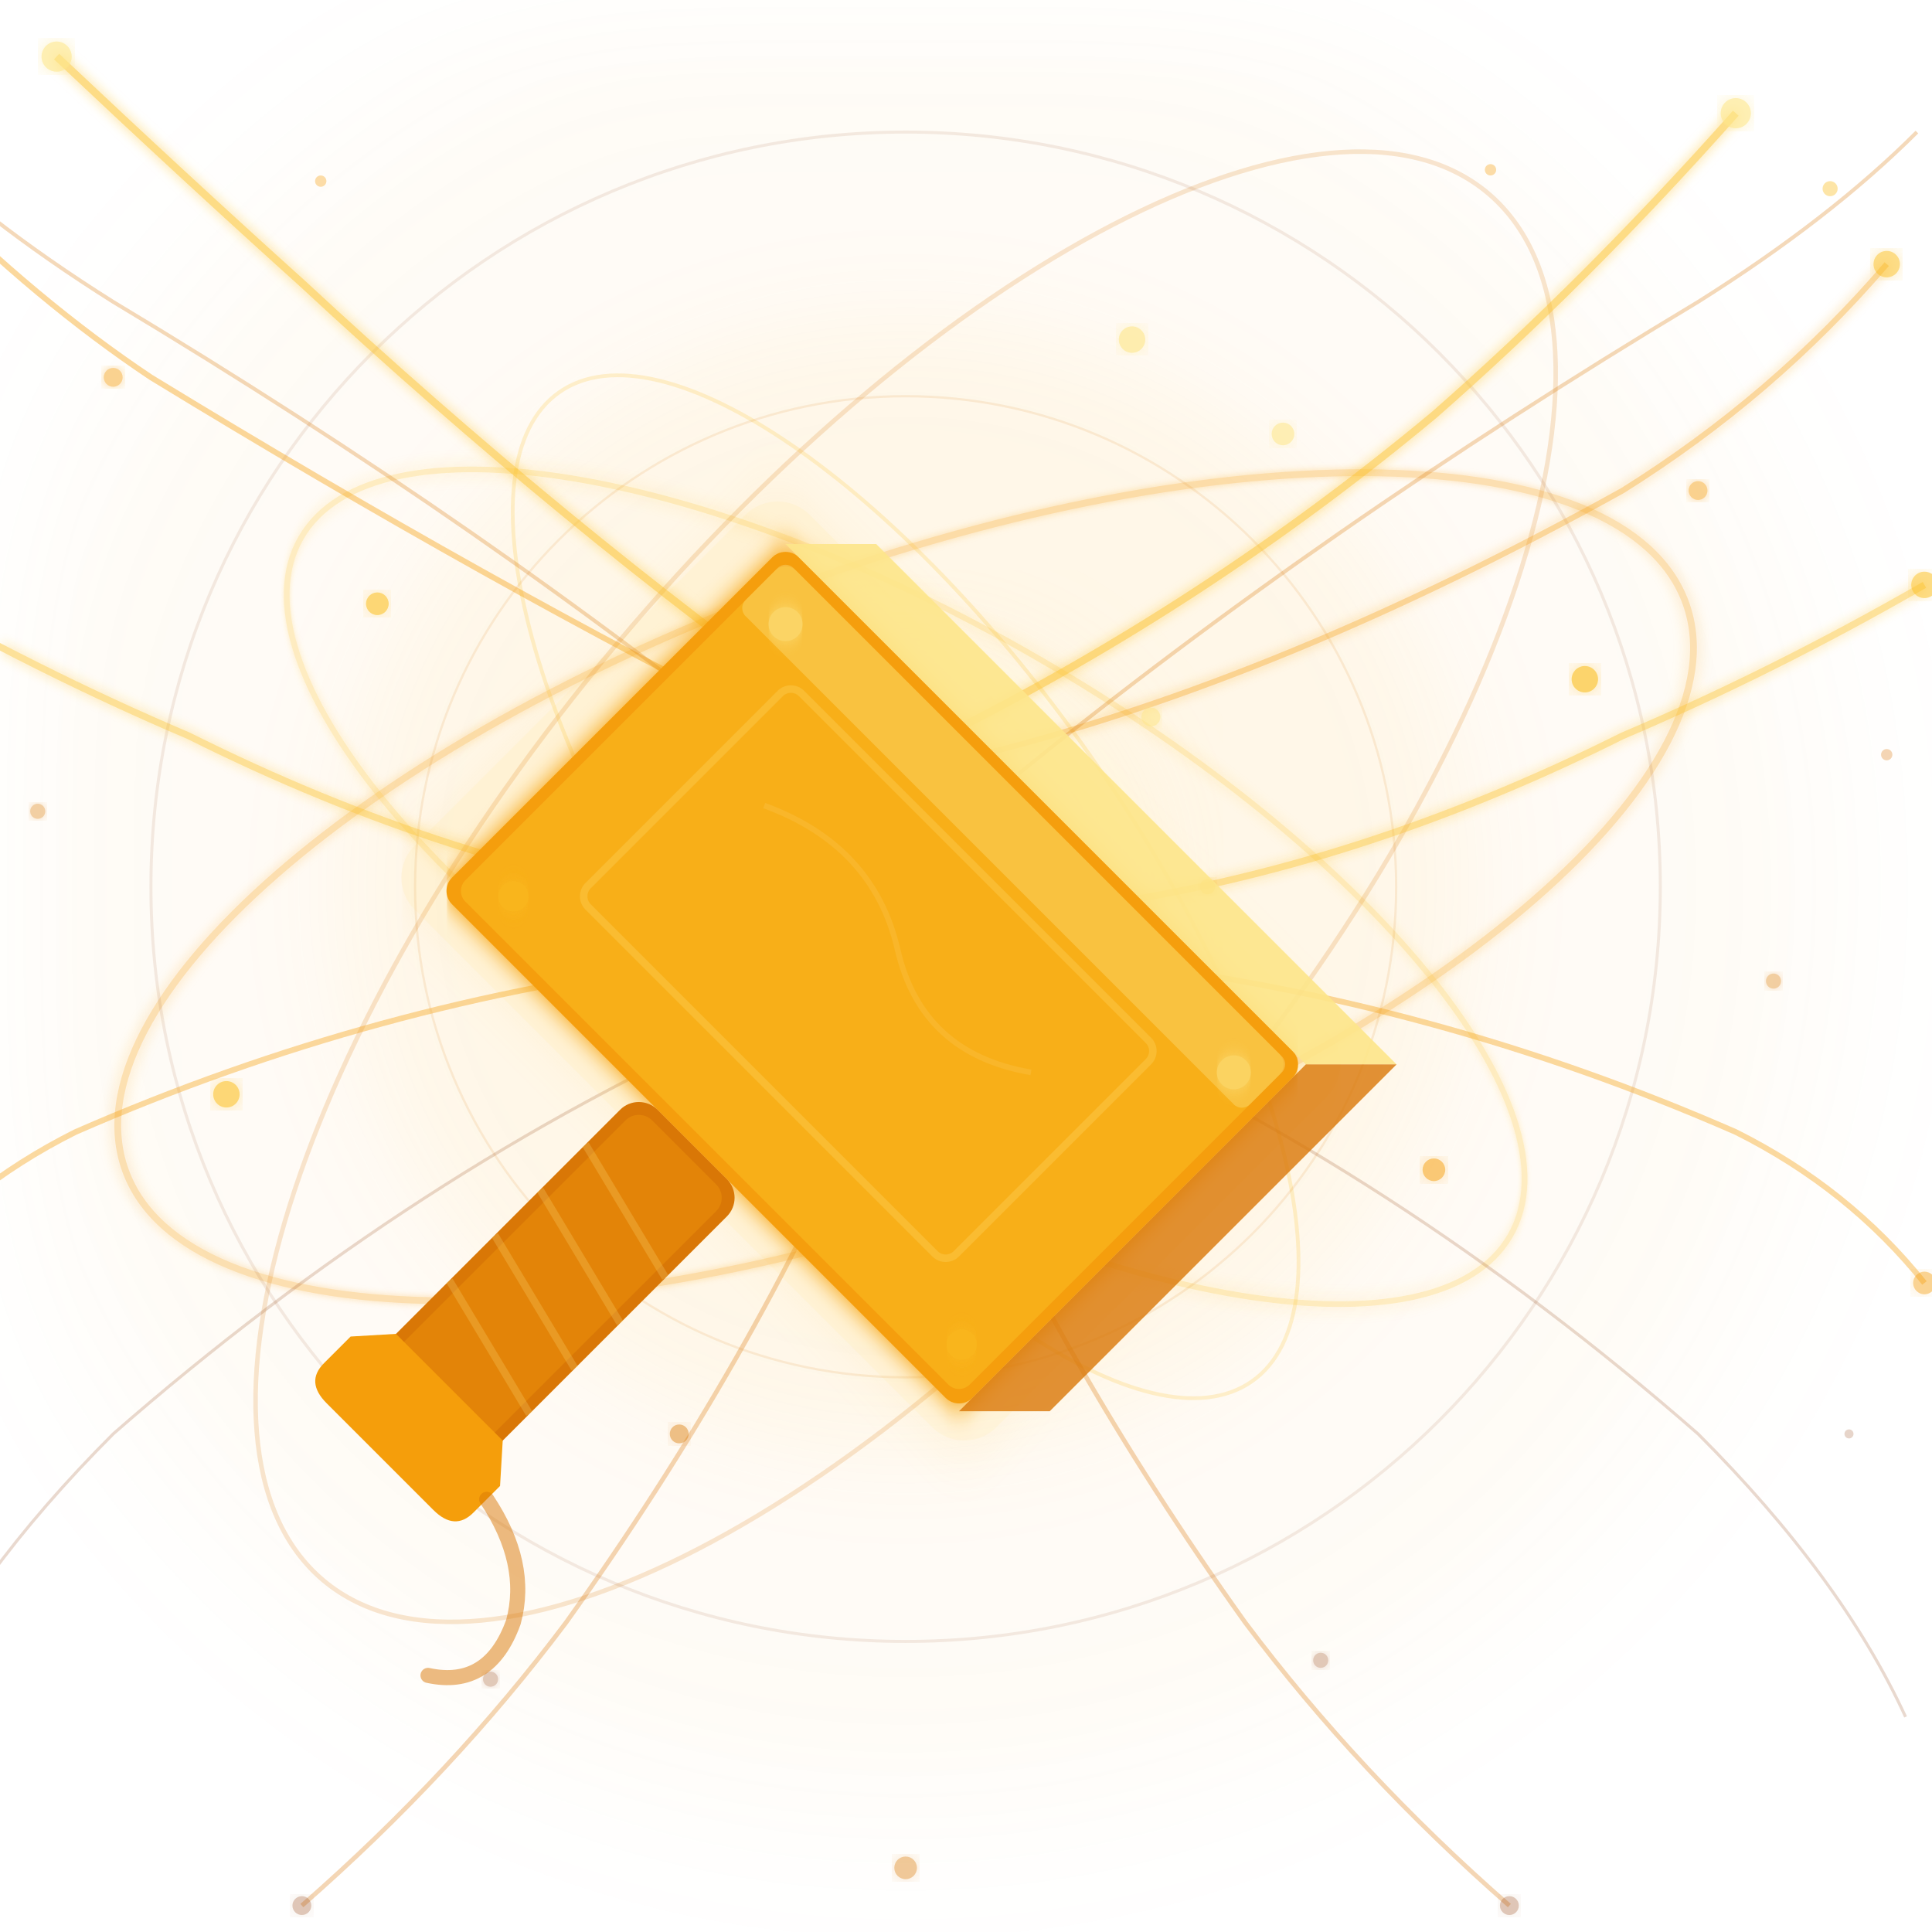
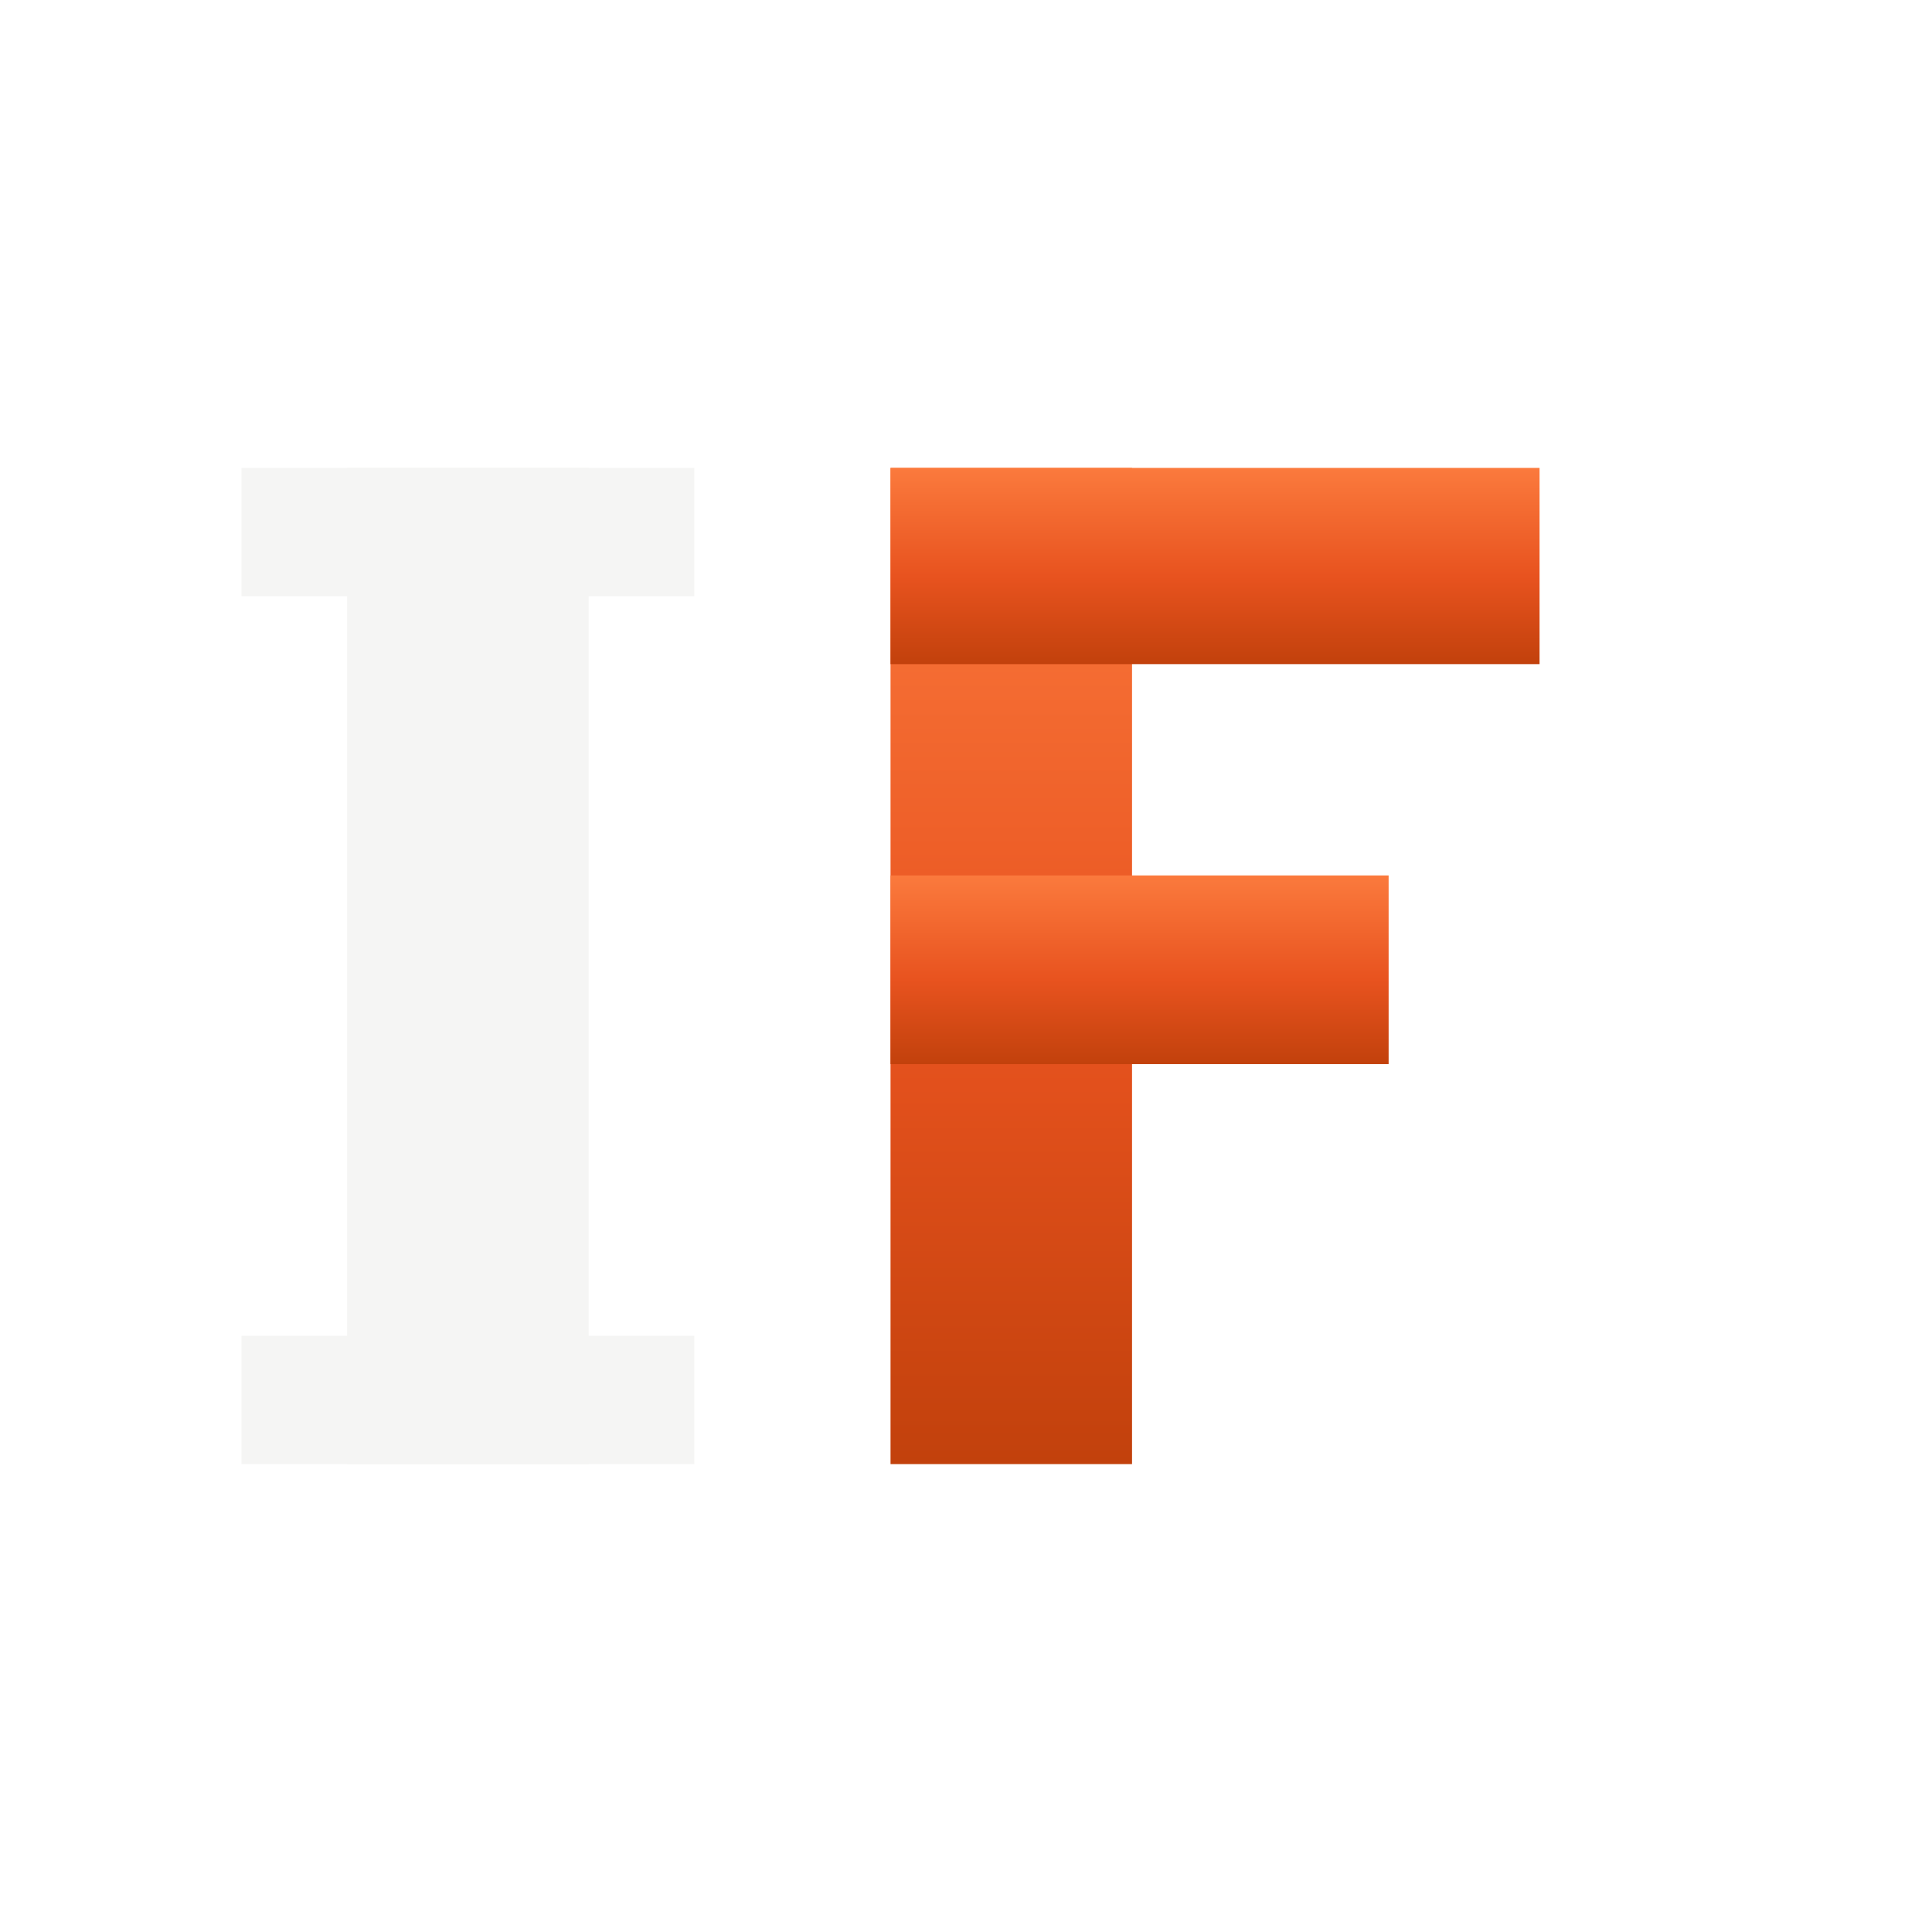
- <svg xmlns="http://www.w3.org/2000/svg" viewBox="0 0 512 512" width="512" height="512">
+ <svg xmlns="http://www.w3.org/2000/svg" viewBox="0 0 512 512" width="512" height="512" role="img" aria-label="IronForge">
  <defs>
-     <filter id="f1">
-       <feGaussianBlur stdDeviation="3" result="b" />
-       <feMerge>
-         <feMergeNode in="b" />
-         <feMergeNode in="SourceGraphic" />
-       </feMerge>
-     </filter>
-     <filter id="f2">
-       <feGaussianBlur stdDeviation="6" result="b" />
-       <feMerge>
-         <feMergeNode in="b" />
-         <feMergeNode in="SourceGraphic" />
-       </feMerge>
-     </filter>
-     <filter id="f3">
-       <feGaussianBlur stdDeviation="14" />
-     </filter>
-     <filter id="f4">
-       <feGaussianBlur stdDeviation="22" />
-     </filter>
-     <filter id="f5">
-       <feGaussianBlur stdDeviation="1.5" result="b" />
-       <feMerge>
-         <feMergeNode in="b" />
-         <feMergeNode in="SourceGraphic" />
-       </feMerge>
-     </filter>
+     <linearGradient id="ifF" x1="0" y1="0" x2="0" y2="1">
+       <stop offset="0" stop-color="#FB7A3D" />
+       <stop offset="0.55" stop-color="#E8531F" />
+       <stop offset="1" stop-color="#C2410C" />
+     </linearGradient>
  </defs>
-   <circle cx="240" cy="235" r="245" fill="#f59e0b" opacity="0.04" filter="url(#f4)" />
-   <circle cx="240" cy="235" r="150" fill="#fbbf24" opacity="0.07" filter="url(#f3)" />
-   <circle cx="240" cy="235" r="70" fill="#fde68a" opacity="0.1" filter="url(#f3)" />
-   <ellipse cx="240" cy="235" rx="220" ry="85" fill="none" stroke="#f59e0b" stroke-width="1.8" opacity="0.3" transform="rotate(-20, 240, 235)" filter="url(#f5)" />
-   <ellipse cx="240" cy="235" rx="185" ry="70" fill="none" stroke="#fbbf24" stroke-width="1.5" opacity="0.25" transform="rotate(30, 240, 235)" filter="url(#f5)" />
-   <ellipse cx="240" cy="235" rx="240" ry="100" fill="none" stroke="#d97706" stroke-width="1.2" opacity="0.18" transform="rotate(-50, 240, 235)" />
-   <ellipse cx="240" cy="235" rx="160" ry="60" fill="none" stroke="#fbbf24" stroke-width="1" opacity="0.2" transform="rotate(55, 240, 235)" />
-   <ellipse cx="240" cy="235" rx="200" ry="200" fill="none" stroke="#92400e" stroke-width="0.8" opacity="0.1" />
-   <ellipse cx="240" cy="235" rx="130" ry="130" fill="none" stroke="#d97706" stroke-width="0.6" opacity="0.12" />
-   <path d="M 250 195 Q 320 160, 380 110 Q 420 75, 460 30" stroke="#fbbf24" stroke-width="2" fill="none" opacity="0.55" filter="url(#f5)" />
-   <path d="M 260 200 Q 340 180, 430 130 Q 470 105, 500 70" stroke="#f59e0b" stroke-width="1.5" fill="none" opacity="0.4" filter="url(#f5)" />
-   <path d="M 220 190 Q 150 140, 80 75 Q 50 48, 15 15" stroke="#fbbf24" stroke-width="2" fill="none" opacity="0.55" filter="url(#f5)" />
-   <path d="M 210 195 Q 130 155, 40 100 Q 10 80, -20 50" stroke="#f59e0b" stroke-width="1.5" fill="none" opacity="0.4" />
-   <path d="M 290 240 Q 360 230, 430 195 Q 470 178, 510 155" stroke="#fbbf24" stroke-width="1.8" fill="none" opacity="0.45" filter="url(#f5)" />
-   <path d="M 295 255 Q 380 265, 460 300 Q 490 315, 510 340" stroke="#f59e0b" stroke-width="1.5" fill="none" opacity="0.38" />
-   <path d="M 190 240 Q 120 230, 50 195 Q 10 178, -30 155" stroke="#fbbf24" stroke-width="1.8" fill="none" opacity="0.45" filter="url(#f5)" />
-   <path d="M 185 255 Q 100 265, 20 300 Q -10 315, -30 340" stroke="#f59e0b" stroke-width="1.5" fill="none" opacity="0.38" />
-   <path d="M 230 290 Q 200 360, 150 430 Q 120 470, 80 505" stroke="#d97706" stroke-width="1.2" fill="none" opacity="0.3" />
-   <path d="M 250 290 Q 280 360, 330 430 Q 360 470, 400 505" stroke="#d97706" stroke-width="1.2" fill="none" opacity="0.3" />
-   <path d="M 240 295 Q 240 380, 240 495" stroke="#f59e0b" stroke-width="1.5" fill="none" opacity="0.35" filter="url(#f5)" />
-   <path d="M 270 205 Q 350 140, 450 80 Q 485 58, 508 35" stroke="#d97706" stroke-width="1" fill="none" opacity="0.28" />
-   <path d="M 210 205 Q 130 140, 30 80 Q -5 58, -28 35" stroke="#d97706" stroke-width="1" fill="none" opacity="0.28" />
-   <path d="M 280 270 Q 370 310, 450 380 Q 488 418, 505 455" stroke="#92400e" stroke-width="0.8" fill="none" opacity="0.2" />
-   <path d="M 200 270 Q 110 310, 30 380 Q -8 418, -25 455" stroke="#92400e" stroke-width="0.8" fill="none" opacity="0.2" />
-   <circle cx="420" cy="180" r="3.5" fill="#fbbf24" filter="url(#f1)" opacity="0.65" />
-   <circle cx="60" cy="290" r="3.5" fill="#fbbf24" filter="url(#f1)" opacity="0.6" />
-   <circle cx="340" cy="115" r="3" fill="#fde68a" filter="url(#f1)" opacity="0.6" />
-   <circle cx="140" cy="355" r="3" fill="#f59e0b" filter="url(#f1)" opacity="0.5" />
-   <circle cx="380" cy="310" r="3" fill="#f59e0b" filter="url(#f1)" opacity="0.55" />
-   <circle cx="100" cy="160" r="3" fill="#fbbf24" filter="url(#f1)" opacity="0.6" />
-   <circle cx="300" cy="90" r="3.5" fill="#fde68a" filter="url(#f1)" opacity="0.65" />
-   <circle cx="180" cy="380" r="2.5" fill="#d97706" filter="url(#f1)" opacity="0.45" />
-   <circle cx="460" cy="30" r="4" fill="#fde68a" filter="url(#f1)" opacity="0.65" />
-   <circle cx="15" cy="15" r="4" fill="#fde68a" filter="url(#f1)" opacity="0.65" />
-   <circle cx="500" cy="70" r="3.5" fill="#fbbf24" filter="url(#f1)" opacity="0.55" />
-   <circle cx="510" cy="155" r="3.5" fill="#fbbf24" filter="url(#f1)" opacity="0.55" />
-   <circle cx="510" cy="340" r="3" fill="#f59e0b" filter="url(#f1)" opacity="0.45" />
-   <circle cx="-10" cy="155" r="3.5" fill="#fbbf24" filter="url(#f1)" opacity="0.55" />
-   <circle cx="-10" cy="340" r="3" fill="#f59e0b" filter="url(#f1)" opacity="0.45" />
-   <circle cx="240" cy="495" r="3" fill="#d97706" filter="url(#f1)" opacity="0.4" />
-   <circle cx="80" cy="505" r="2.5" fill="#92400e" filter="url(#f1)" opacity="0.3" />
-   <circle cx="400" cy="505" r="2.5" fill="#92400e" filter="url(#f1)" opacity="0.3" />
-   <circle cx="450" cy="130" r="2.5" fill="#f59e0b" filter="url(#f5)" opacity="0.45" />
-   <circle cx="30" cy="100" r="2.5" fill="#f59e0b" filter="url(#f5)" opacity="0.45" />
-   <circle cx="470" cy="260" r="2" fill="#d97706" filter="url(#f5)" opacity="0.35" />
-   <circle cx="10" cy="215" r="2" fill="#d97706" filter="url(#f5)" opacity="0.35" />
-   <circle cx="350" cy="440" r="2" fill="#92400e" filter="url(#f5)" opacity="0.28" />
-   <circle cx="130" cy="445" r="2" fill="#92400e" filter="url(#f5)" opacity="0.28" />
-   <circle cx="485" cy="50" r="2" fill="#fbbf24" opacity="0.4" />
-   <circle cx="395" cy="45" r="1.5" fill="#f59e0b" opacity="0.35" />
-   <circle cx="85" cy="48" r="1.5" fill="#f59e0b" opacity="0.35" />
-   <circle cx="500" cy="200" r="1.5" fill="#d97706" opacity="0.3" />
-   <circle cx="-20" cy="200" r="1.5" fill="#d97706" opacity="0.3" />
-   <circle cx="490" cy="380" r="1.2" fill="#92400e" opacity="0.22" />
-   <circle cx="-10" cy="385" r="1.2" fill="#92400e" opacity="0.22" />
-   <circle cx="175" cy="190" r="2.5" fill="#fde68a" filter="url(#f5)" opacity="0.6" />
-   <circle cx="305" cy="190" r="2.5" fill="#fde68a" filter="url(#f5)" opacity="0.6" />
-   <circle cx="170" cy="280" r="2" fill="#fbbf24" filter="url(#f5)" opacity="0.5" />
-   <circle cx="310" cy="275" r="2" fill="#fbbf24" filter="url(#f5)" opacity="0.5" />
-   <circle cx="160" cy="235" r="2" fill="#fbbf24" filter="url(#f5)" opacity="0.55" />
-   <circle cx="320" cy="235" r="2" fill="#fbbf24" filter="url(#f5)" opacity="0.55" />
-   <g transform="rotate(45, 240, 275)">
-     <rect x="112" y="195" width="218" height="148" rx="12" fill="#fbbf24" opacity="0.1" filter="url(#f2)" />
-     <rect x="125" y="205" width="195" height="130" rx="5" fill="#f59e0b" filter="url(#f1)" />
-     <rect x="128" y="208" width="189" height="124" rx="4" fill="#fbbf24" opacity="0.5" />
-     <rect x="128" y="208" width="189" height="18" rx="3" fill="#fde68a" opacity="0.35" />
-     <path d="M 125 205 L 142 188 L 337 188 L 320 205 Z" fill="#fde68a" opacity="0.9" />
-     <path d="M 320 205 L 337 188 L 337 318 L 320 335 Z" fill="#d97706" opacity="0.8" />
-     <rect x="152" y="230" width="138" height="80" rx="4" fill="none" stroke="#fde68a" stroke-width="2" opacity="0.22" />
-     <path d="M 170 258 Q 198 245, 222 260 Q 246 275, 270 258" stroke="#fef3c7" stroke-width="1.5" fill="none" opacity="0.1" />
-     <circle cx="140" cy="220" r="4.5" fill="#fde68a" opacity="0.5" filter="url(#f5)" />
-     <circle cx="308" cy="220" r="4.5" fill="#fde68a" opacity="0.45" filter="url(#f5)" />
-     <circle cx="140" cy="322" r="4" fill="#fbbf24" opacity="0.4" filter="url(#f5)" />
-     <circle cx="308" cy="322" r="4" fill="#fbbf24" opacity="0.4" filter="url(#f5)" />
-     <rect x="200" y="335" width="40" height="100" rx="7" fill="#d97706" />
-     <rect x="203" y="338" width="34" height="94" rx="5" fill="#f59e0b" opacity="0.35" />
-     <line x1="200" y1="355" x2="240" y2="365" stroke="#fde68a" stroke-width="2" opacity="0.22" />
-     <line x1="200" y1="372" x2="240" y2="382" stroke="#fde68a" stroke-width="2" opacity="0.22" />
-     <line x1="200" y1="389" x2="240" y2="399" stroke="#fde68a" stroke-width="2" opacity="0.22" />
-     <line x1="200" y1="406" x2="240" y2="416" stroke="#fde68a" stroke-width="2" opacity="0.22" />
-     <path d="M 192 435 L 200 426 L 240 426 L 248 435 L 248 445 Q 248 452, 240 452 L 200 452 Q 192 452, 192 445 Z" fill="#f59e0b" />
-     <path d="M 248 440 Q 268 444, 276 458 Q 284 475, 270 484" stroke="#d97706" stroke-width="4" fill="none" stroke-linecap="round" opacity="0.5" />
+   <g fill="#F5F5F4">
+     <rect x="92" y="124" width="64" height="264" />
+     <rect x="64" y="124" width="120" height="34" />
+     <rect x="64" y="354" width="120" height="34" />
+   </g>
+   <g fill="url(#ifF)">
+     <rect x="236" y="124" width="64" height="264" />
+     <rect x="236" y="124" width="172" height="52" />
+     <rect x="236" y="232" width="132" height="50" />
  </g>
</svg>
